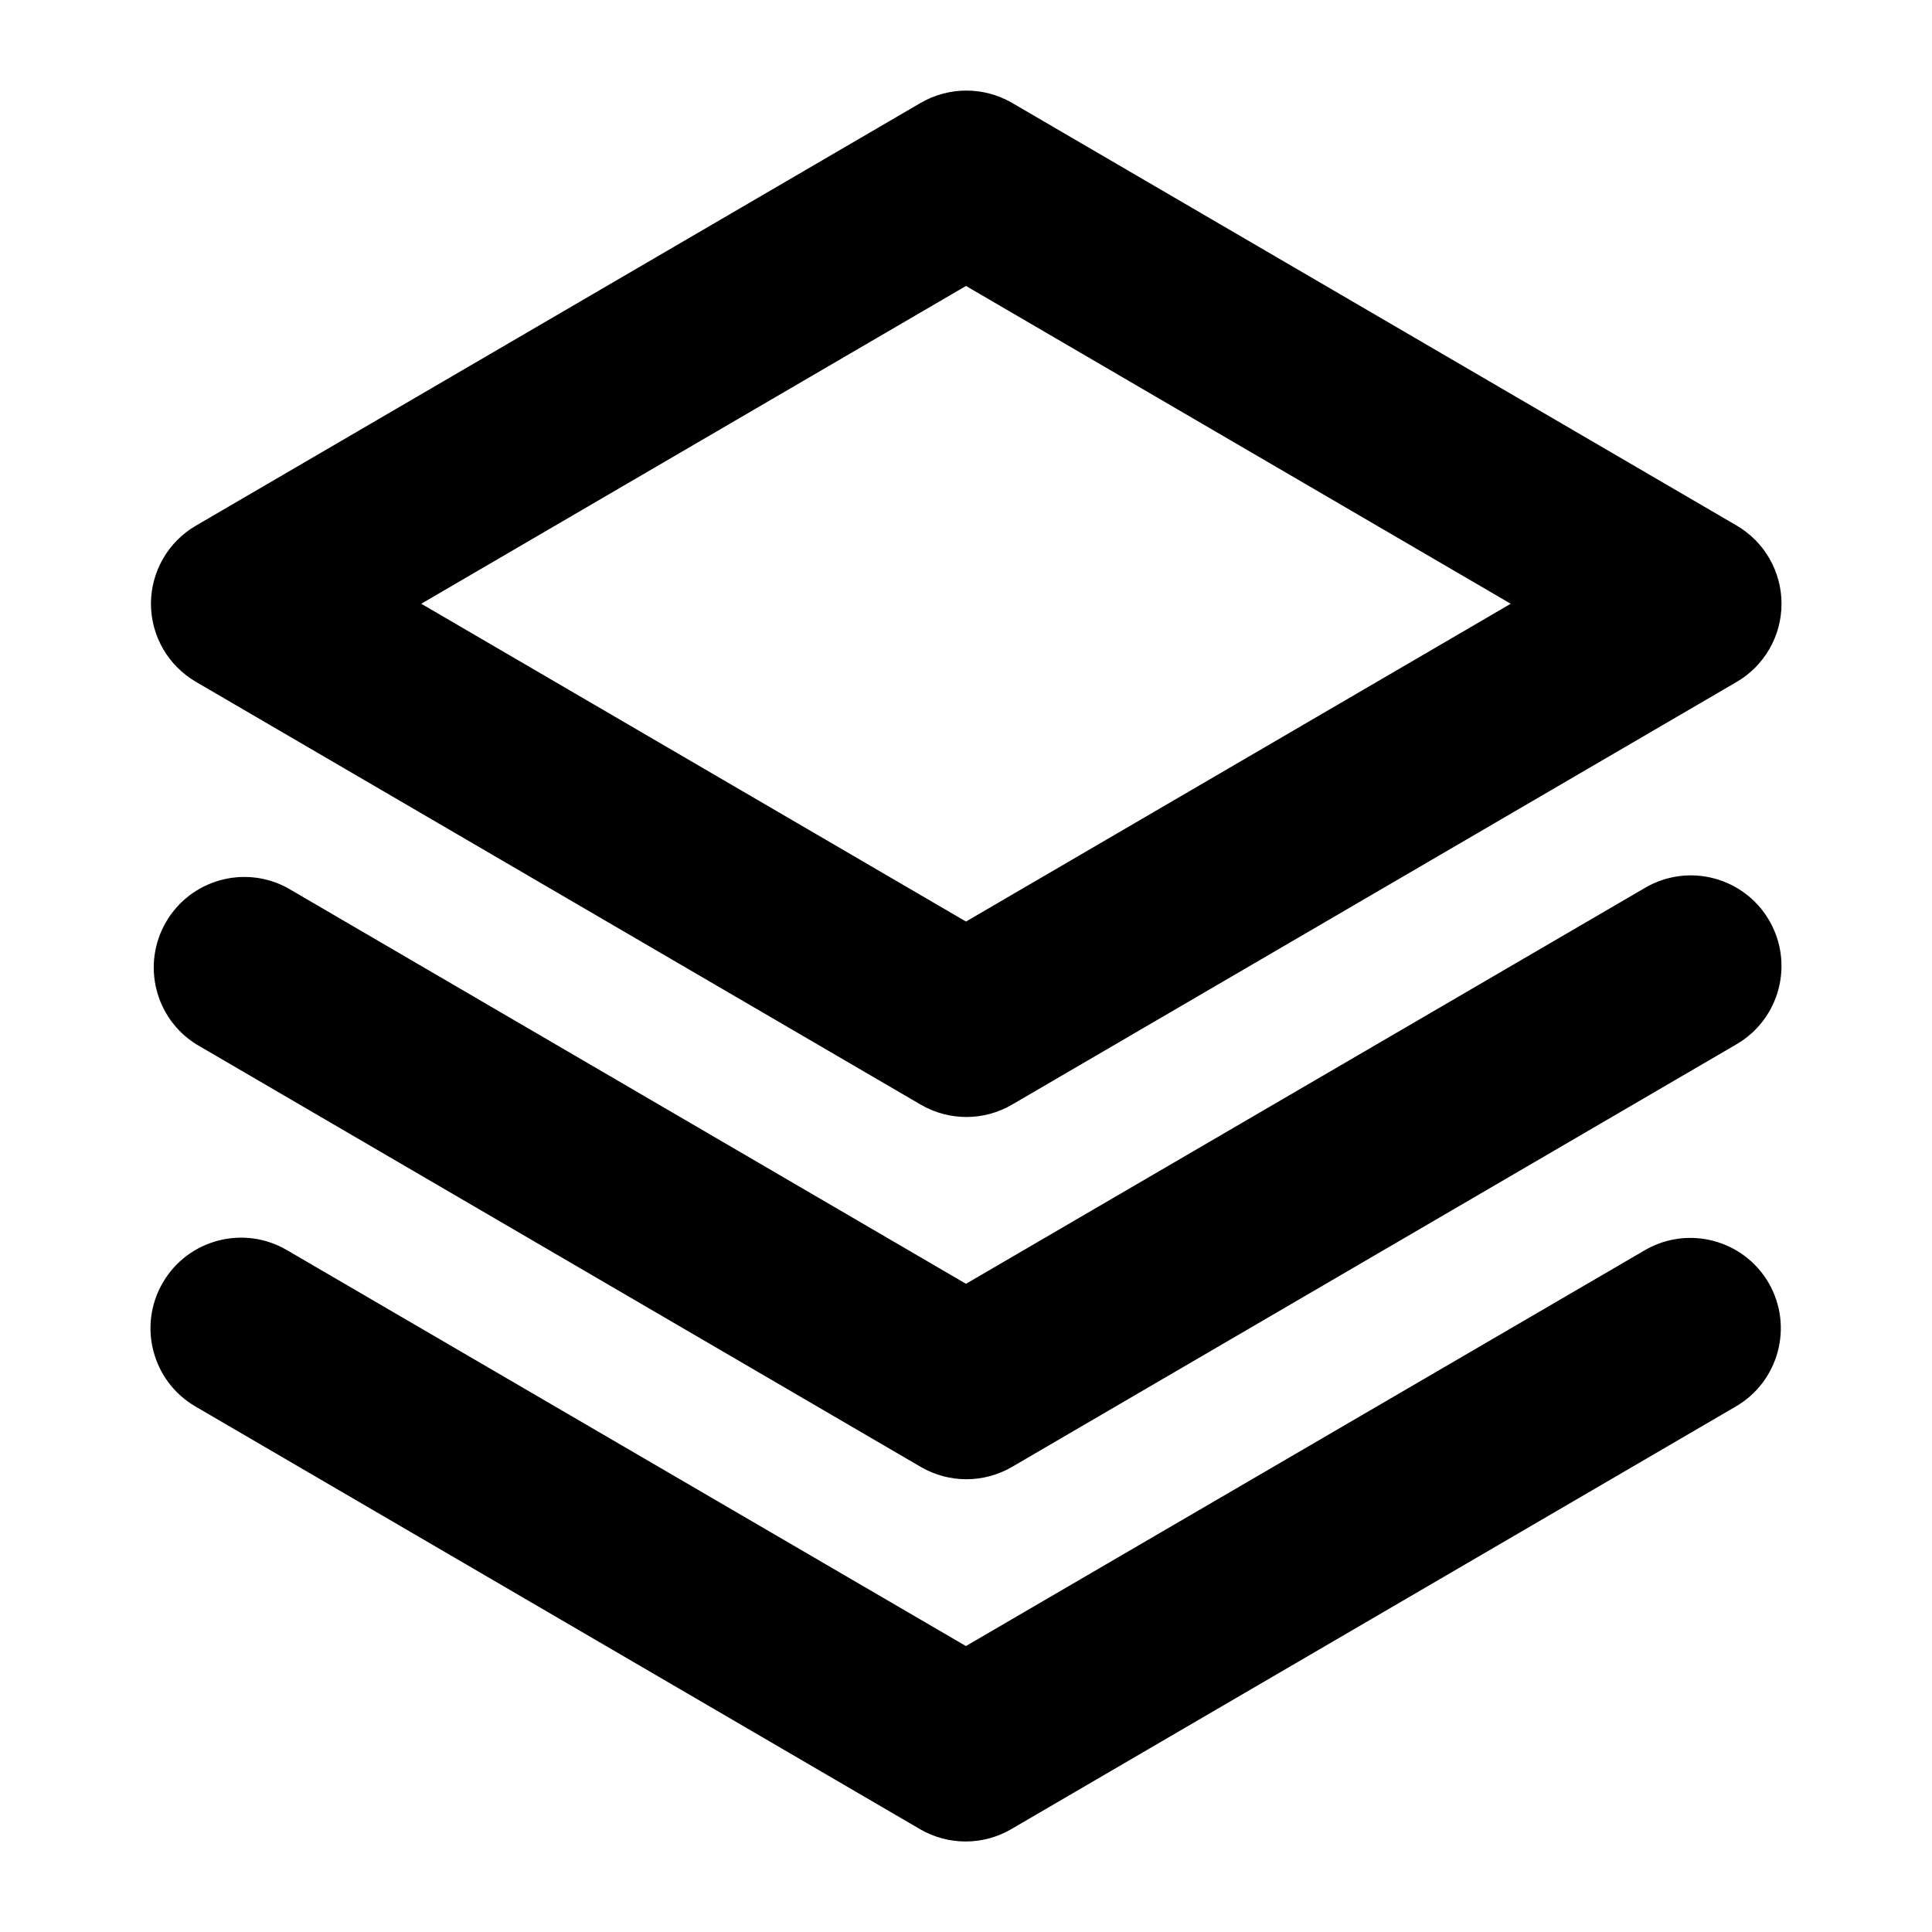
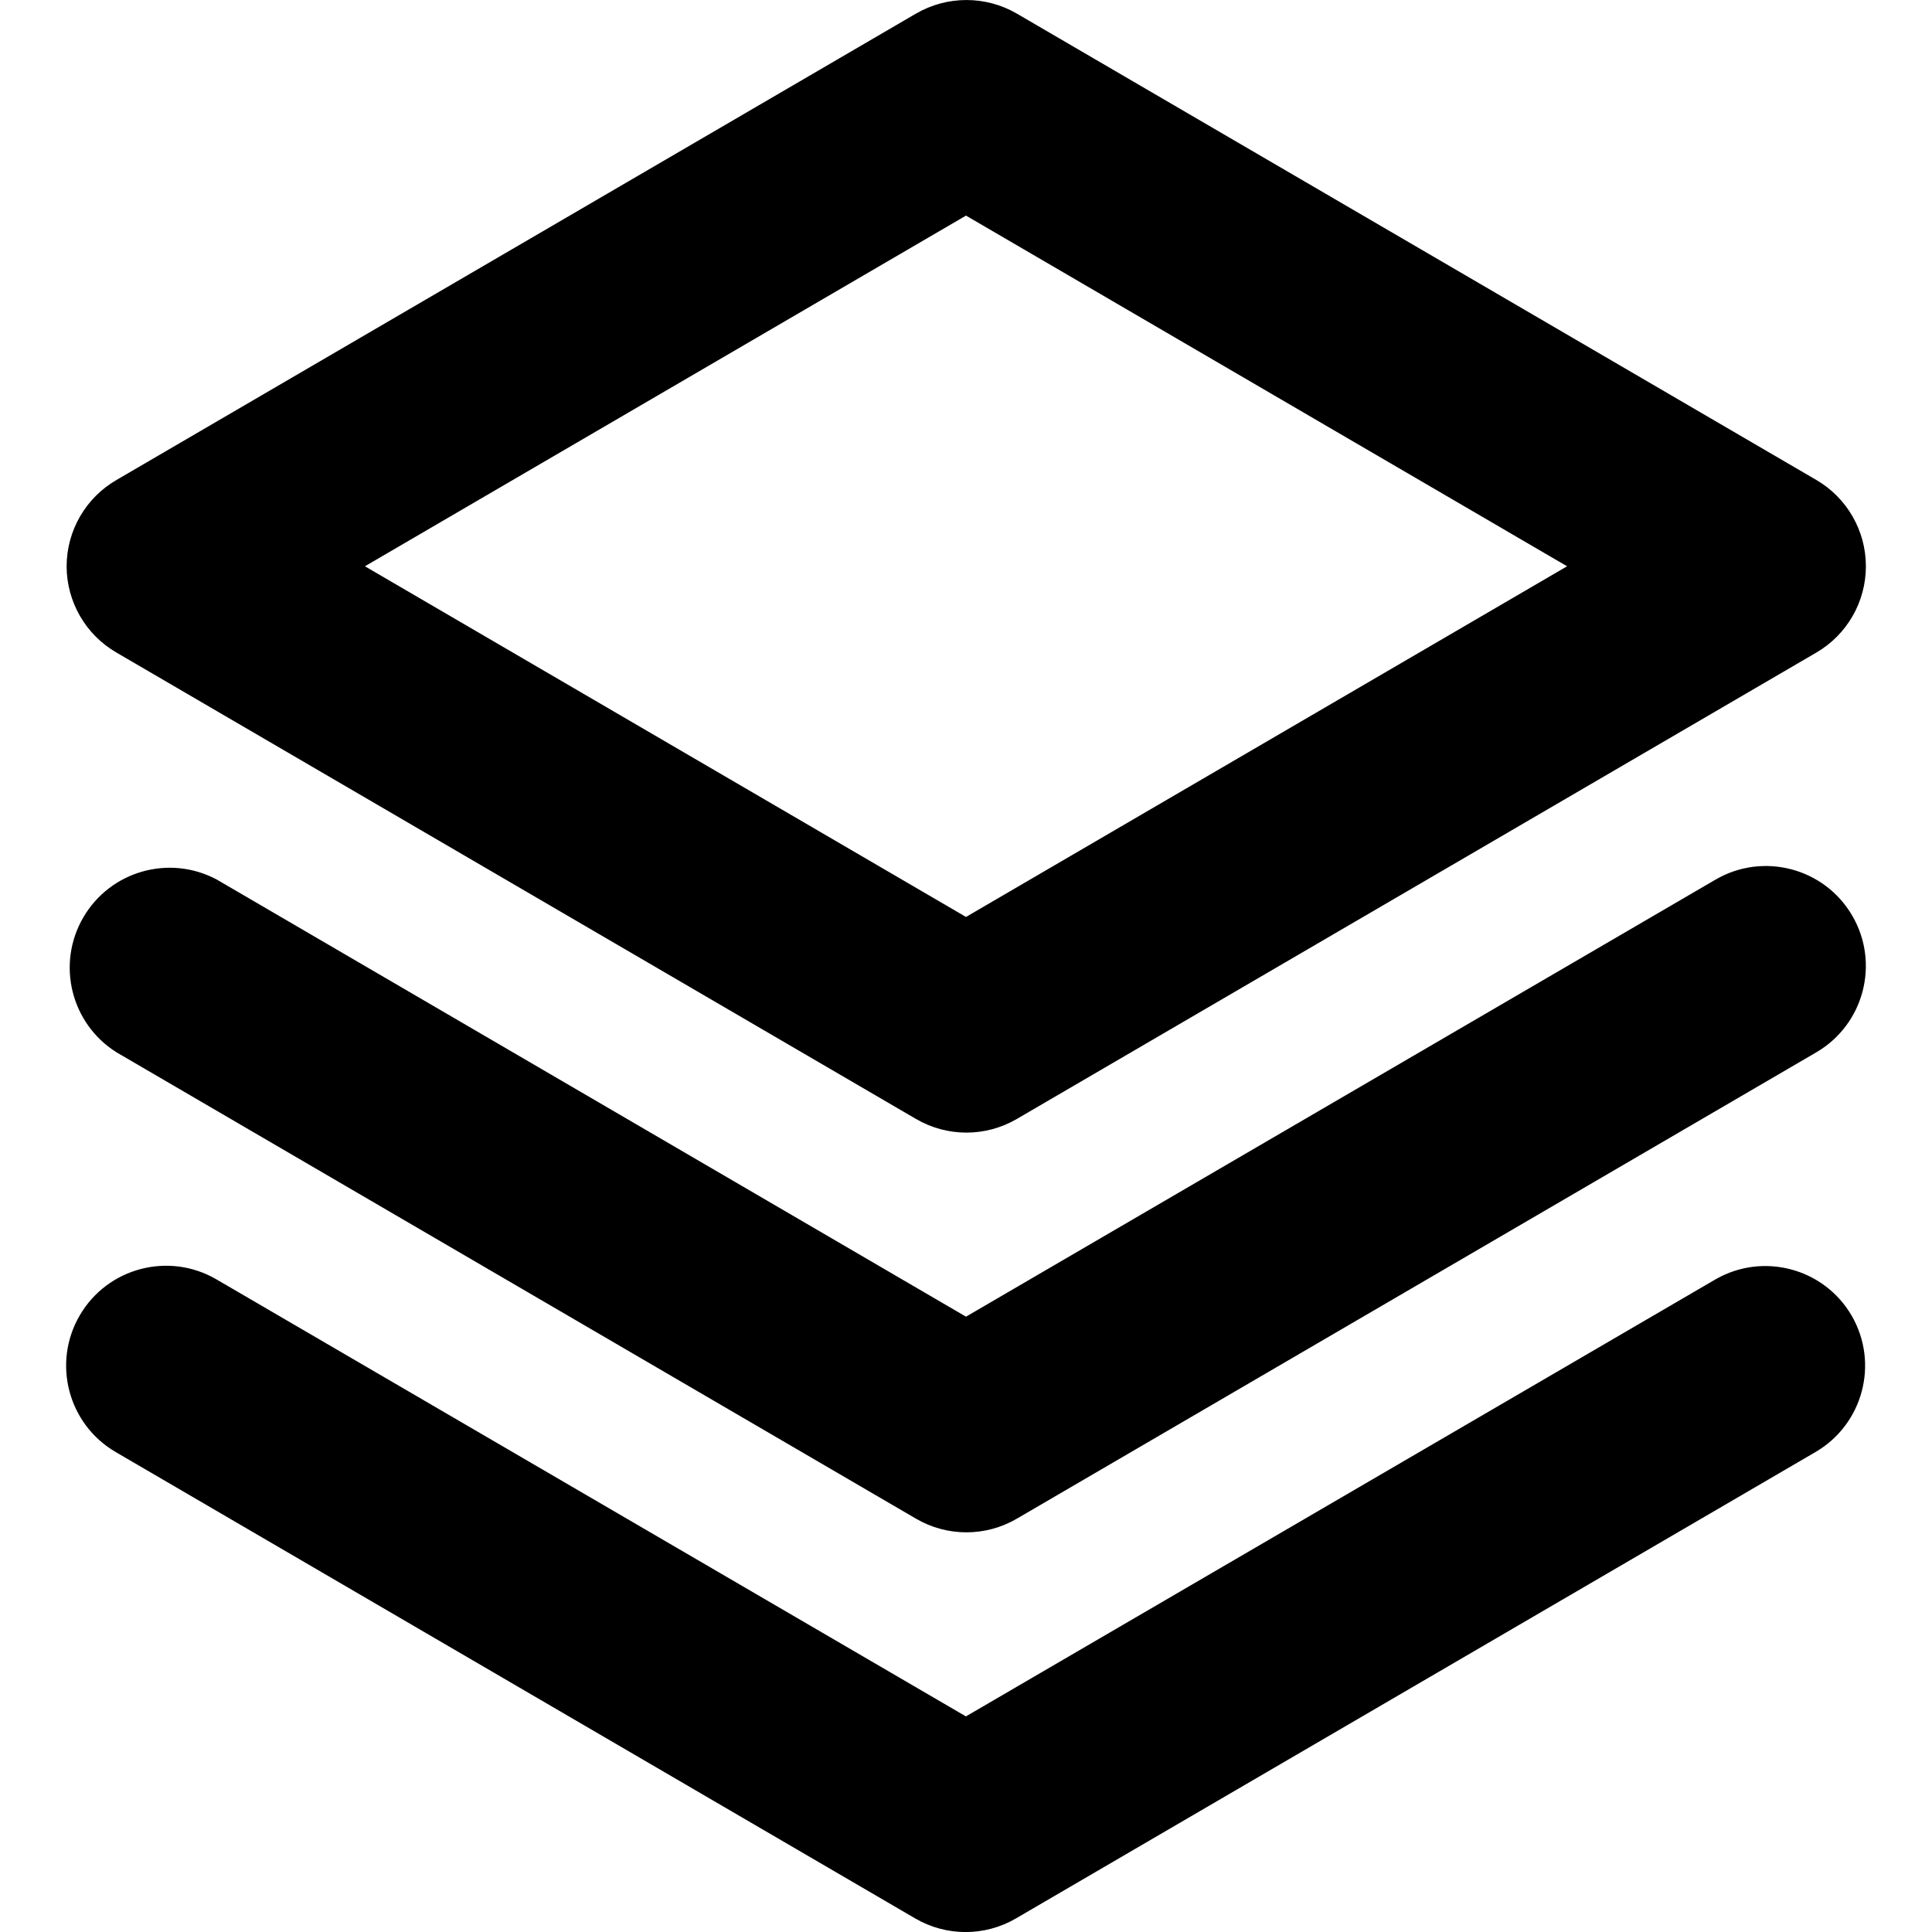
- <svg xmlns="http://www.w3.org/2000/svg" viewBox="0 0 256 256">
+ <svg xmlns="http://www.w3.org/2000/svg" viewBox="12 12 232 232">
  <path d="M234.36,170A12,12,0,0,1,230,186.37l-96,56a12,12,0,0,1-12.1,0l-96-56a12,12,0,0,1,12.09-20.74l90,52.48L218,165.63A12,12,0,0,1,234.36,170ZM218,117.63,128,170.11,38.05,117.63A12,12,0,0,0,26,138.37l96,56a12,12,0,0,0,12.1,0l96-56A12,12,0,0,0,218,117.63ZM20,80a12,12,0,0,1,6-10.37l96-56a12.06,12.06,0,0,1,12.1,0l96,56a12,12,0,0,1,0,20.74l-96,56a12,12,0,0,1-12.1,0l-96-56A12,12,0,0,1,20,80Zm35.82,0L128,122.11,200.18,80,128,37.89Z" />
</svg>
